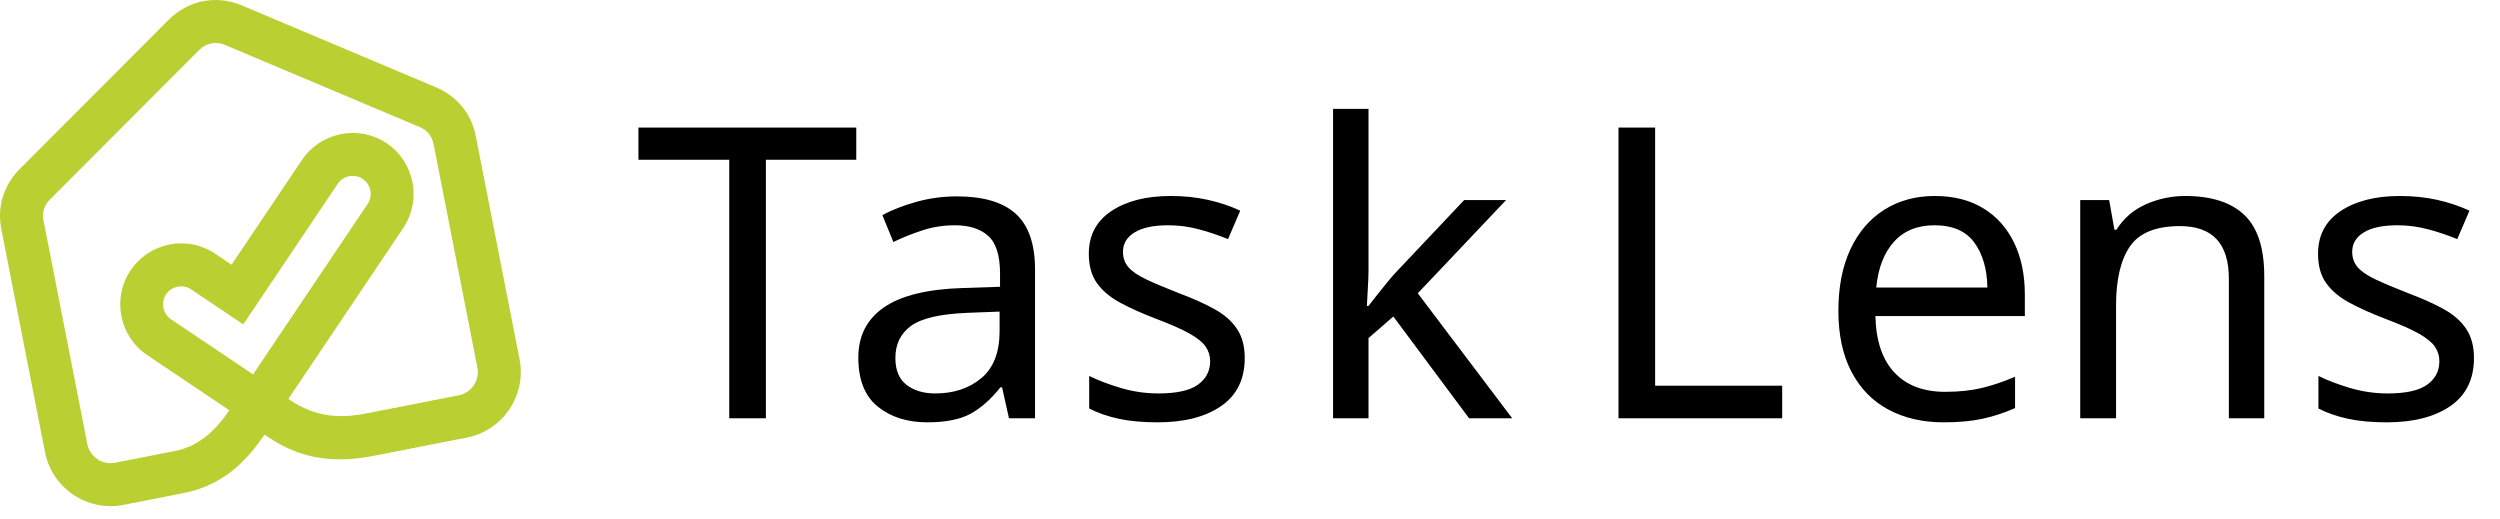
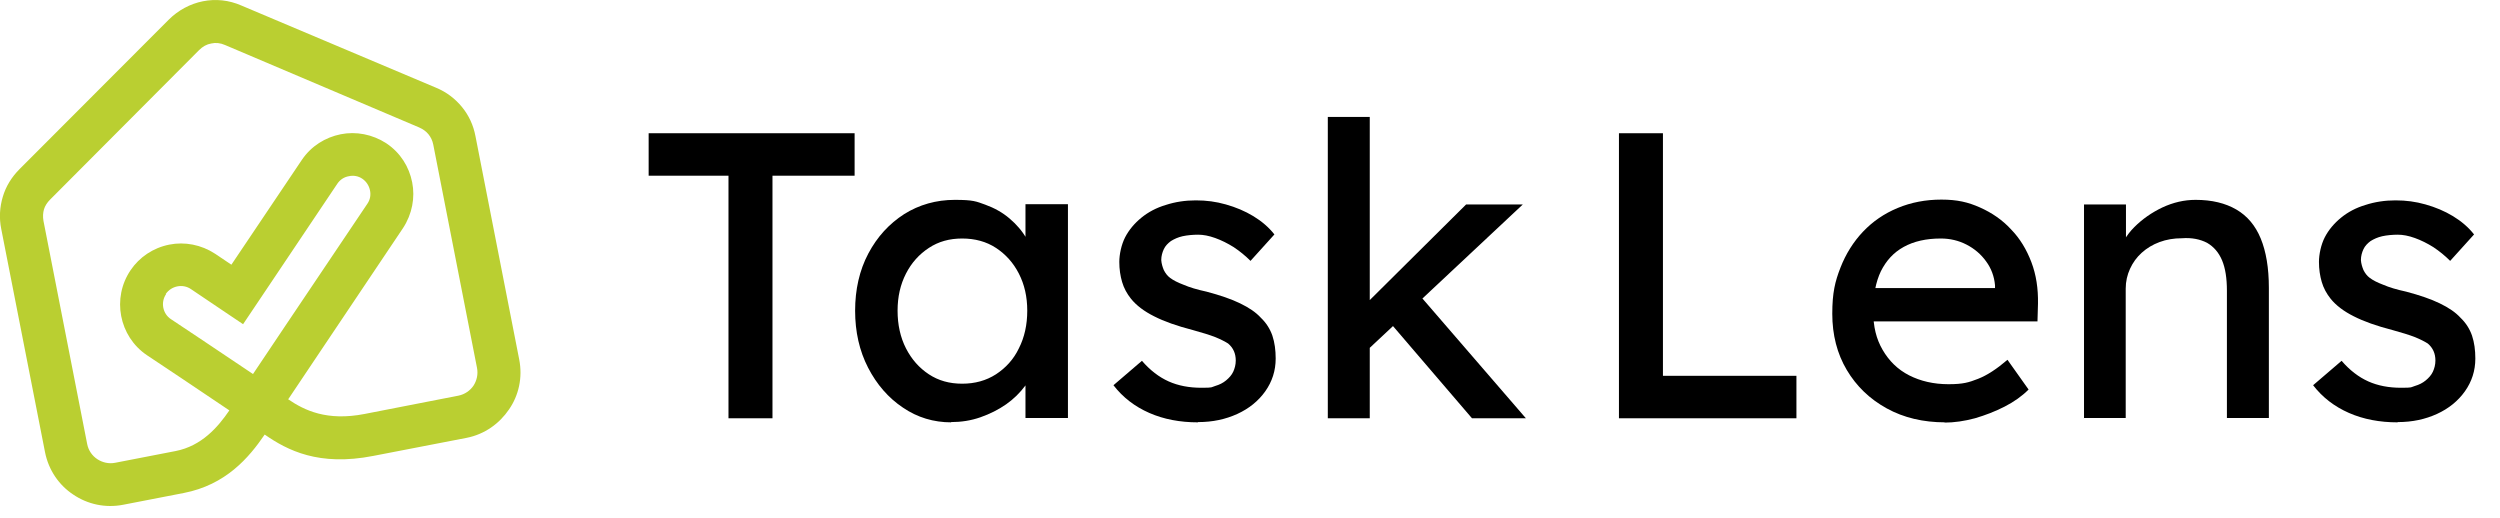
- <svg xmlns="http://www.w3.org/2000/svg" id="Ebene_2" data-name="Ebene 2" viewBox="0 0 983.2 203.73">
+ <svg xmlns="http://www.w3.org/2000/svg" id="Ebene_2" version="1.1" viewBox="0 0 983.2 203.7">
  <defs>
    <style>
-       .cls-1 {
+       .st0 {
        fill: #bacf31;
      }

-       .cls-2 {
-         font-family: Lexend-Medium, Lexend;
-         font-size: 160.13px;
-         font-variation-settings: 'wght' 500;
-         font-weight: 500;
-       }
- 
-       .cls-3 {
-         letter-spacing: -.1em;
-       }
- 
-       .cls-4 {
-         letter-spacing: -.02em;
-       }
- 
-       .cls-5 {
-         letter-spacing: .1em;
+       .st1 {
+         isolation: isolate;
      }
    </style>
  </defs>
-   <g id="Ebene_1-2" data-name="Ebene 1">
-     <path class="cls-1" d="M146.77,179.31c-21.43,4.2-33.77-2.2-42.72-8.39-6.24,9.12-15.29,19.76-31.88,23.01l-23.66,4.64c-7.06,1.39-14.07-.25-19.66-4.01v.02c-5.59-3.75-9.74-9.62-11.14-16.71L.52,90.08c-.86-4.36-.64-8.66.59-12.69h.03c1.24-4.06,3.45-7.75,6.57-10.87L66.34,7.77c3.83-3.84,8.51-6.31,13.51-7.29,4.99-.98,10.25-.47,15.25,1.65l76.48,32.26c4.07,1.71,7.51,4.3,10.18,7.59h.03c2.66,3.26,4.48,7.17,5.33,11.53l17.21,87.79c1.39,7.06-.24,14.06-3.99,19.63l-.03.05c-3.75,5.57-9.61,9.72-16.68,11.11M65.33,115.72v.02c-2.19,3.22-1.27,7.68,1.94,9.83l13.46,9.05,18.79,12.63,12.62-18.78,32.44-48.25h.02c1.07-1.59,1.39-3.51,1.04-5.32h.03c-.35-1.77-1.38-3.42-3.02-4.52l.02-.02c-1.61-1.07-3.53-1.39-5.33-1.03v-.04c-1.79.35-3.45,1.38-4.53,2.99v.03s-32.43,48.25-32.43,48.25l-4.72,7.02-7.02-4.72-13.46-9.05c-3.2-2.15-7.69-1.28-9.86,1.91ZM66.62,96.16c6.03-1.18,12.52-.07,18,3.61l6.44,4.34,27.72-41.24h.02c3.68-5.46,9.27-8.94,15.29-10.12v-.03c6-1.17,12.48-.07,17.96,3.62h.04c5.46,3.66,8.93,9.25,10.11,15.3h.03c1.18,6,.06,12.48-3.62,17.97v.03s-32.43,48.25-32.43,48.25l-12.63,18.78-.15.22c6.43,4.37,15.27,8.72,30.12,5.81l36.86-7.22c2.52-.49,4.62-1.97,5.95-3.94,1.32-1.99,1.9-4.47,1.41-7l-17.21-87.79c-.32-1.61-.96-3.01-1.86-4.14l.02-.02c-.9-1.09-2.14-2-3.68-2.65L88.53,17.69c-1.8-.76-3.68-.96-5.43-.62-1.75.34-3.41,1.23-4.79,2.62l-58.64,58.75c-1.18,1.18-1.99,2.49-2.41,3.85h.03c-.42,1.39-.48,2.93-.16,4.55l17.21,87.78c.49,2.51,1.97,4.59,3.96,5.93v.04c1.97,1.31,4.45,1.88,6.99,1.39l23.65-4.64c10.28-2.01,16.68-9.39,21.24-15.99l-18.86-12.68-13.46-9.04c-11.04-7.43-13.9-22.52-6.39-33.49,3.42-5,8.72-8.7,15.17-9.96Z" />
-     <text class="cls-2" transform="translate(249.49 164.5)">
-       <tspan class="cls-3" x="0" y="0">T</tspan>
-       <tspan x="80.71" y="0">as</tspan>
-       <tspan class="cls-5" x="261.17" y="0">k</tspan>
-       <tspan class="cls-4" x="371.5" y="0">L</tspan>
-       <tspan x="464.7" y="0">ens</tspan>
-     </text>
+   <g id="Ebene_1-2">
+     <path class="st0" d="M146.8,179.3c-21.4,4.2-33.8-2.2-42.7-8.4-6.2,9.1-15.3,19.8-31.9,23l-23.7,4.6c-7.1,1.4-14.1-.2-19.7-4h0c-5.6-3.7-9.7-9.6-11.1-16.7L.5,90.1c-.9-4.4-.6-8.7.6-12.7h0c1.2-4.1,3.5-7.8,6.6-10.9L66.3,7.8c3.8-3.8,8.5-6.3,13.5-7.3,5-1,10.2-.5,15.2,1.7l76.5,32.3c4.1,1.7,7.5,4.3,10.2,7.6h0c2.7,3.3,4.5,7.2,5.3,11.5l17.2,87.8c1.4,7.1-.2,14.1-4,19.6h0c-3.8,5.6-9.6,9.8-16.7,11.2M65.3,115.7h0c-2.2,3.2-1.3,7.7,1.9,9.8l13.5,9,18.8,12.6,12.6-18.8,32.4-48.2h0c1.1-1.6,1.4-3.5,1-5.3h0c-.4-1.8-1.4-3.4-3-4.5h0c-1.6-1.1-3.5-1.4-5.3-1h0c-1.8.3-3.4,1.3-4.5,2.9h0s-32.4,48.3-32.4,48.3l-4.7,7-7-4.7-13.5-9.1c-3.2-2.2-7.7-1.3-9.9,1.9h0ZM66.6,96.2c6-1.2,12.5,0,18,3.6l6.4,4.3,27.7-41.2h0c3.7-5.5,9.3-8.9,15.3-10.1h0c6-1.2,12.5,0,18,3.6h0c5.5,3.7,8.9,9.2,10.1,15.3h0c1.2,6,0,12.5-3.6,18h0s-32.4,48.3-32.4,48.3l-12.6,18.8-.2.2c6.4,4.4,15.3,8.7,30.1,5.8l36.9-7.2c2.5-.5,4.6-2,5.9-3.9,1.3-2,1.9-4.5,1.4-7l-17.2-87.8c-.3-1.6-1-3-1.9-4.1h0c-.9-1.1-2.1-2-3.7-2.7L88.5,17.7c-1.8-.8-3.7-1-5.4-.6-1.8.3-3.4,1.2-4.8,2.6l-58.6,58.8c-1.2,1.2-2,2.5-2.4,3.8h0c-.4,1.4-.5,2.9-.2,4.6l17.2,87.8c.5,2.5,2,4.6,4,5.9h0c2,1.3,4.5,1.9,7,1.4l23.7-4.6c10.3-2,16.7-9.4,21.2-16l-18.9-12.7-13.5-9c-11-7.4-13.9-22.5-6.4-33.5,3.4-5,8.7-8.7,15.2-10h0Z" />
+     <g class="st1">
+       <path d="M286.5,164.5v-95.4h-31.4v-16.7h81v16.7h-32.3v95.4h-17.3Z" />
+     </g>
+     <g class="st1">
+       <path d="M374.1,166.1c-6.9,0-13.3-1.9-19-5.8-5.7-3.8-10.3-9.1-13.7-15.7-3.4-6.6-5.1-14.1-5.1-22.4s1.7-15.9,5.2-22.5c3.5-6.6,8.2-11.7,14.1-15.5,5.9-3.7,12.6-5.6,19.9-5.6s8.4.6,12,1.9c3.6,1.3,6.8,3.1,9.5,5.4,2.7,2.3,5,4.9,6.7,7.9,1.8,3,2.9,6.2,3.3,9.6l-3.7-1.3v-21.8h16.7v84.1h-16.7v-20l3.8-1.1c-.6,2.9-1.9,5.7-3.9,8.4-2,2.7-4.5,5.2-7.5,7.3-3,2.1-6.4,3.8-10.1,5.1-3.7,1.3-7.6,1.9-11.6,1.9ZM378.4,150.9c5,0,9.4-1.2,13.3-3.7,3.8-2.5,6.9-5.8,9-10.2,2.2-4.3,3.3-9.3,3.3-14.8s-1.1-10.3-3.3-14.6c-2.2-4.3-5.2-7.6-9-10.1-3.8-2.5-8.3-3.7-13.3-3.7s-9.3,1.2-13.1,3.7c-3.8,2.5-6.8,5.8-9,10.1-2.2,4.3-3.3,9.1-3.3,14.6s1.1,10.5,3.3,14.8c2.2,4.3,5.2,7.7,9,10.2,3.8,2.5,8.1,3.7,13.1,3.7Z" />
+       <path d="M471.1,166.1c-7,0-13.4-1.2-19.1-3.7-5.7-2.5-10.4-6.1-14.1-10.9l11.2-9.6c3.2,3.7,6.7,6.4,10.5,8.1,3.8,1.7,8.1,2.5,12.9,2.5s3.7-.2,5.4-.7c1.7-.5,3.1-1.2,4.3-2.2,1.2-1,2.2-2.1,2.8-3.4.6-1.3,1-2.8,1-4.4,0-2.8-1-5-3-6.7-1.1-.7-2.8-1.6-5-2.5-2.3-.9-5.3-1.8-8.9-2.8-6.2-1.6-11.3-3.4-15.2-5.4-4-2-7-4.3-9.1-6.9-1.6-2-2.8-4.2-3.5-6.6-.7-2.4-1.1-5-1.1-7.9s.8-6.8,2.3-9.7c1.5-2.9,3.7-5.5,6.4-7.7,2.7-2.2,5.9-3.9,9.6-5,3.7-1.2,7.6-1.8,11.8-1.8s7.9.5,11.8,1.6c3.9,1.1,7.5,2.6,10.8,4.6,3.3,2,6.1,4.4,8.3,7.2l-9.4,10.4c-2-2-4.2-3.8-6.6-5.4-2.4-1.5-4.8-2.7-7.3-3.6-2.5-.9-4.7-1.3-6.7-1.3s-4.3.2-6.1.6c-1.8.4-3.3,1.1-4.6,1.9-1.2.9-2.2,1.9-2.8,3.2-.6,1.3-1,2.7-1,4.3.1,1.4.5,2.7,1,3.9.6,1.2,1.4,2.3,2.5,3.1,1.2.9,2.9,1.8,5.3,2.7,2.3,1,5.3,1.9,9,2.7,5.3,1.4,9.7,2.9,13.2,4.6,3.5,1.7,6.2,3.5,8.2,5.7,2.1,2,3.6,4.4,4.5,7,.9,2.7,1.3,5.7,1.3,9,0,4.8-1.4,9.1-4.1,12.9-2.7,3.8-6.4,6.8-11,8.9-4.6,2.1-9.7,3.2-15.4,3.2Z" />
+     </g>
+     <g class="st1">
+       <path d="M522.2,164.5V46h16.5v118.5h-16.5ZM537.2,138.2l-.8-17.9,40.2-39.9h22.3l-61.7,57.8ZM578.9,164.5l-31.7-37,11.7-10.7,41.2,47.7h-21.1Z" />
+     </g>
+     <g class="st1">
+       <path d="M636.7,164.5V52.4h17.3v95.4h52.5v16.7h-69.8Z" />
+     </g>
+     <g class="st1">
+       <path d="M765,166.1c-8.6,0-16.3-1.8-23-5.5-6.7-3.7-11.9-8.7-15.7-15.1-3.8-6.4-5.7-13.8-5.7-22.1s1.1-12.7,3.2-18.1c2.1-5.4,5.1-10.2,8.9-14.2,3.8-4,8.3-7.1,13.6-9.3,5.3-2.2,11-3.3,17.2-3.3s10.5,1,15.2,3.1c4.7,2.1,8.8,4.9,12.2,8.6,3.5,3.6,6.1,7.9,8,12.9,1.9,5,2.7,10.4,2.6,16.3l-.2,7h-68.7l-3.7-13.1h58.1l-2.4,2.7v-3.8c-.3-3.5-1.5-6.7-3.5-9.4-2-2.8-4.6-5-7.7-6.6-3.1-1.6-6.5-2.4-10.1-2.4-5.8,0-10.6,1.1-14.6,3.3-4,2.2-6.9,5.4-9,9.6-2,4.2-3,9.4-3,15.6s1.2,11,3.7,15.3c2.5,4.3,5.9,7.7,10.4,10,4.5,2.3,9.7,3.5,15.5,3.5s8-.7,11.6-2.1c3.6-1.4,7.4-3.9,11.6-7.5l8.3,11.7c-2.6,2.6-5.7,4.8-9.4,6.7-3.7,1.9-7.6,3.4-11.7,4.6-4.1,1.1-8.1,1.7-12.1,1.7Z" />
+       <path d="M819.6,164.5v-84.1h16.5v17.3l-2.9,1.9c1.1-3.7,3.1-7.2,6.2-10.3,3.1-3.1,6.8-5.7,11-7.7,4.3-2,8.6-3,13.1-3,6.4,0,11.7,1.3,16,3.8,4.3,2.5,7.5,6.3,9.6,11.4,2.1,5.1,3.2,11.6,3.2,19.4v51.2h-16.5v-50.1c0-4.8-.6-8.8-1.9-11.9-1.3-3.1-3.3-5.4-5.9-6.9-2.7-1.4-6-2.1-9.9-1.8-3.2,0-6.1.5-8.8,1.5-2.7,1-5,2.4-7,4.2-2,1.8-3.5,3.9-4.6,6.3-1.1,2.4-1.7,5-1.7,7.8v50.9h-16.5Z" />
+       <path d="M942.9,166.1c-7,0-13.4-1.2-19.1-3.7-5.7-2.5-10.4-6.1-14.1-10.9l11.2-9.6c3.2,3.7,6.7,6.4,10.5,8.1,3.8,1.7,8.1,2.5,12.9,2.5s3.7-.2,5.4-.7c1.7-.5,3.1-1.2,4.3-2.2,1.2-1,2.2-2.1,2.8-3.4.6-1.3,1-2.8,1-4.4,0-2.8-1-5-3-6.7-1.1-.7-2.8-1.6-5-2.5-2.3-.9-5.3-1.8-8.9-2.8-6.2-1.6-11.3-3.4-15.2-5.4-4-2-7-4.3-9.1-6.9-1.6-2-2.8-4.2-3.5-6.6-.7-2.4-1.1-5-1.1-7.9s.8-6.8,2.3-9.7c1.5-2.9,3.7-5.5,6.4-7.7,2.7-2.2,5.9-3.9,9.6-5,3.7-1.2,7.6-1.8,11.8-1.8s7.9.5,11.8,1.6c3.9,1.1,7.5,2.6,10.8,4.6,3.3,2,6.1,4.4,8.3,7.2l-9.4,10.4c-2-2-4.2-3.8-6.6-5.4-2.4-1.5-4.8-2.7-7.3-3.6-2.5-.9-4.7-1.3-6.7-1.3s-4.3.2-6.1.6c-1.8.4-3.3,1.1-4.6,1.9-1.2.9-2.2,1.9-2.8,3.2s-1,2.7-1,4.3c.1,1.4.5,2.7,1,3.9.6,1.2,1.4,2.3,2.5,3.1,1.2.9,2.9,1.8,5.3,2.7,2.3,1,5.3,1.9,9,2.7,5.3,1.4,9.7,2.9,13.2,4.6,3.5,1.7,6.2,3.5,8.2,5.7,2.1,2,3.6,4.4,4.5,7,.9,2.7,1.3,5.7,1.3,9,0,4.8-1.4,9.1-4.1,12.9-2.7,3.8-6.4,6.8-11,8.9-4.6,2.1-9.7,3.2-15.4,3.2Z" />
+     </g>
  </g>
</svg>
